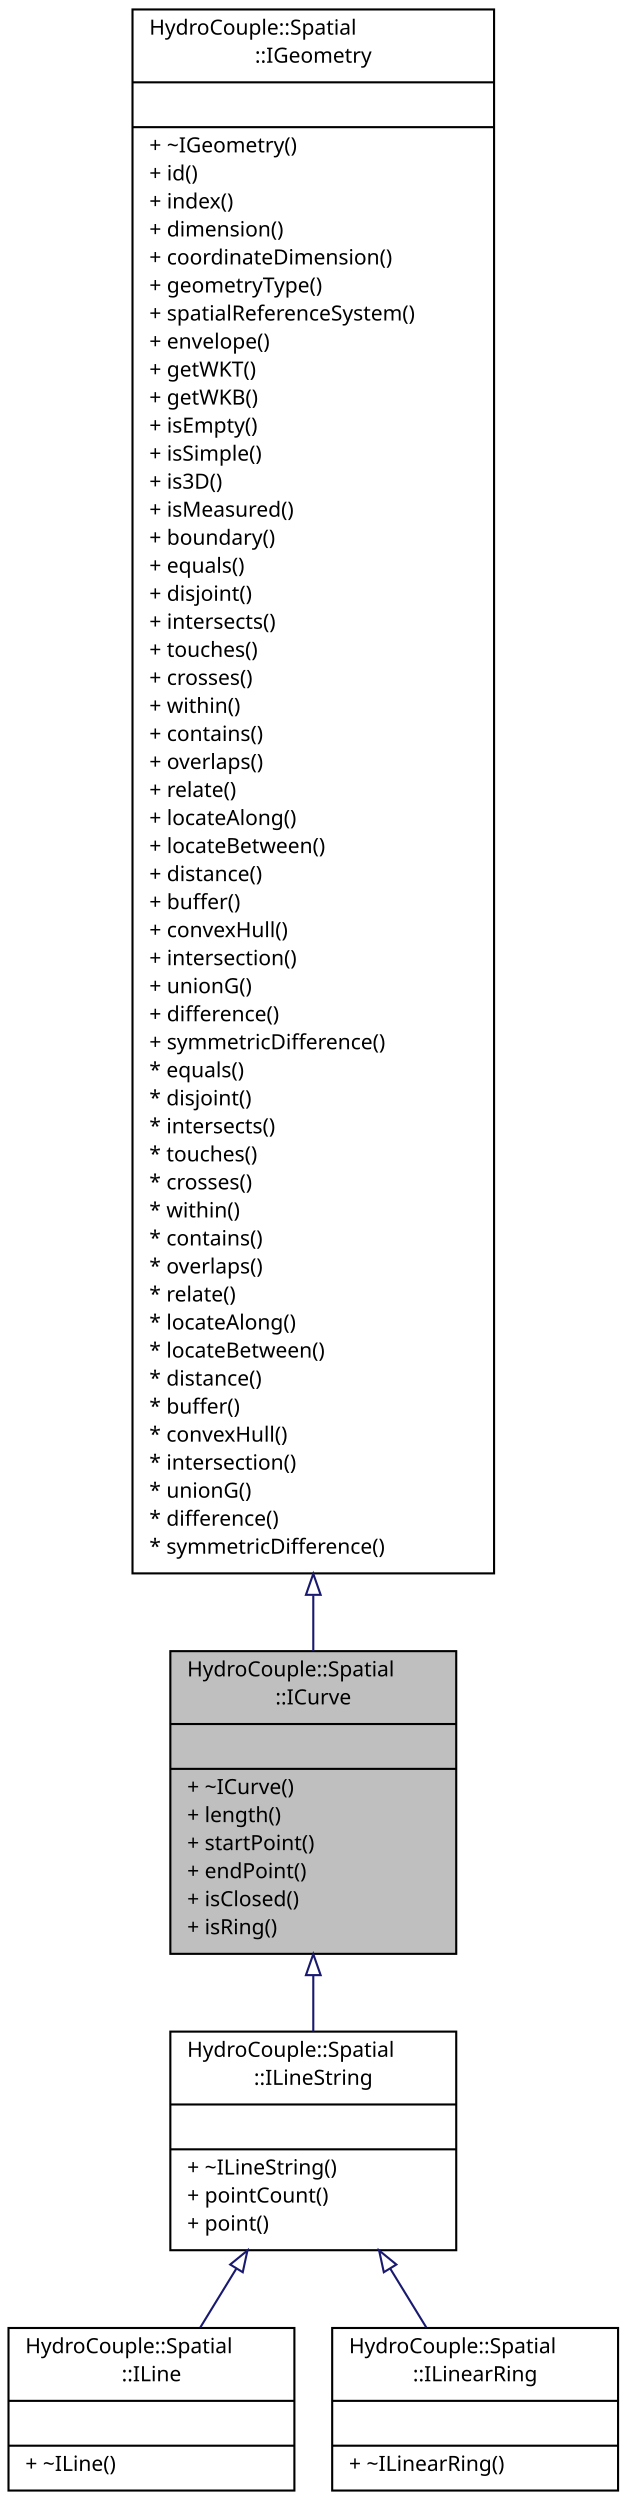
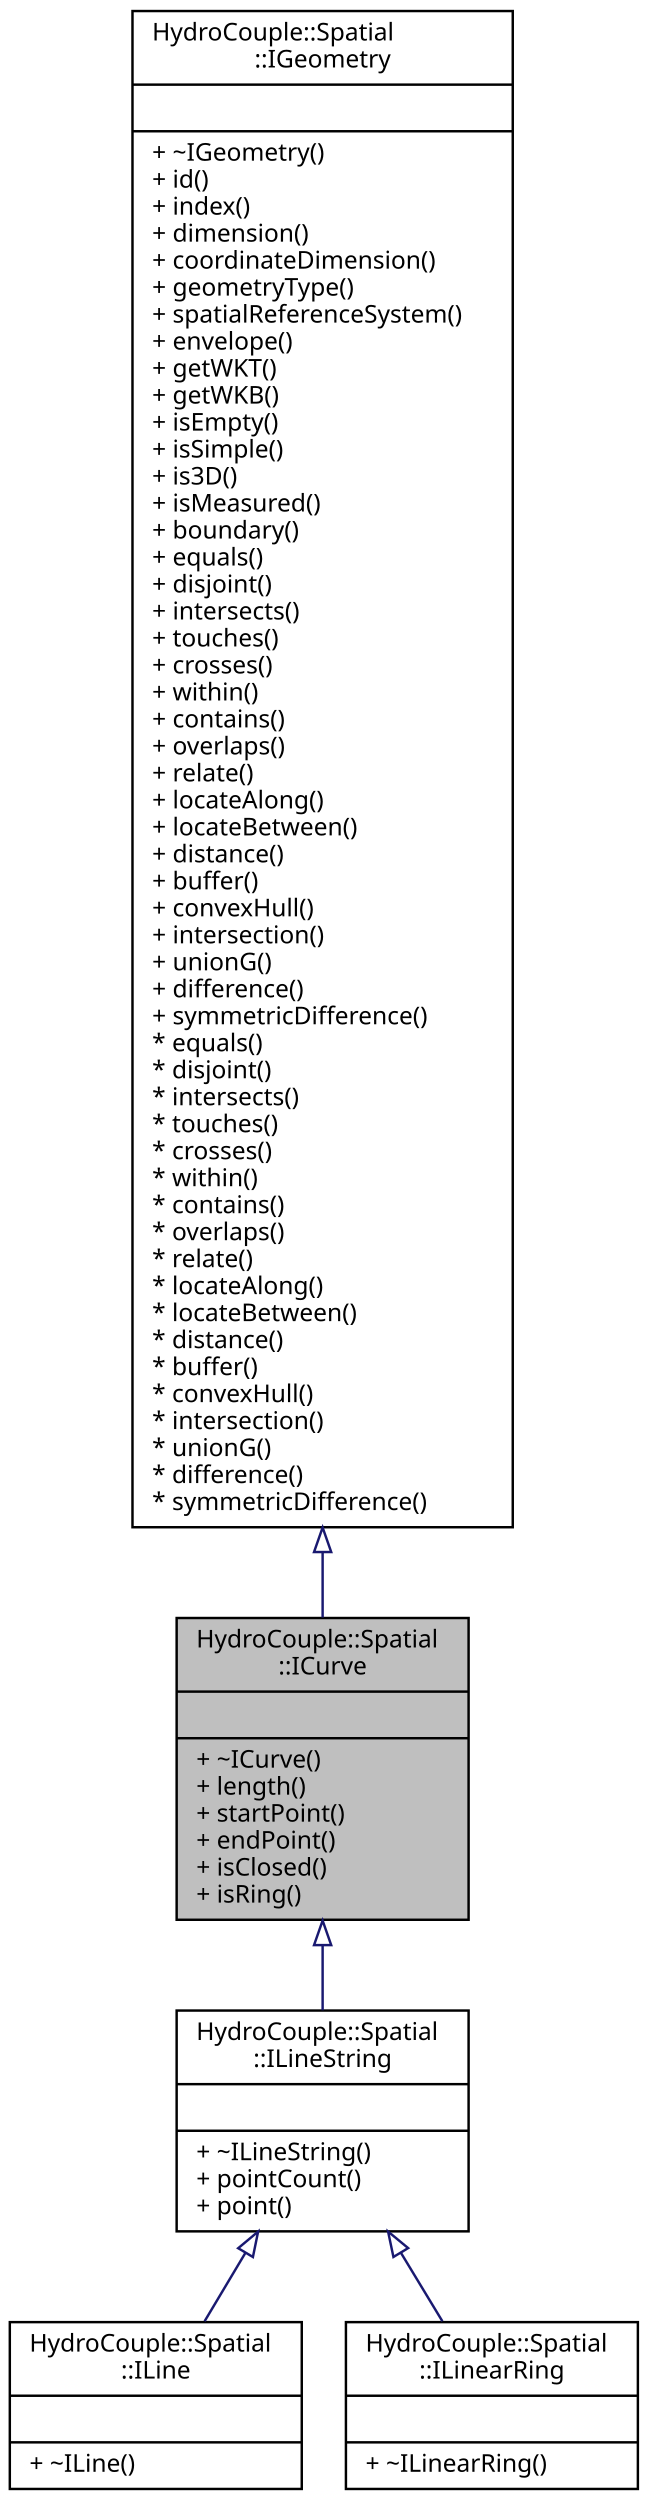
- <svg xmlns="http://www.w3.org/2000/svg" xmlns:xlink="http://www.w3.org/1999/xlink" width="298pt" height="1189pt" viewBox="0.00 0.00 298.02 1189.45">
-   <g id="graph0" class="graph" transform="scale(1 1) rotate(0) translate(4 1185.45)">
+ <svg xmlns="http://www.w3.org/2000/svg" xmlns:xlink="http://www.w3.org/1999/xlink" width="264pt" height="1019pt" viewBox="0.00 0.00 264.00 1019.00">
+   <g id="graph0" class="graph" transform="scale(1 1) rotate(0) translate(4 1015)">
    <g id="node1" class="node">
-       <polygon fill="#bfbfbf" stroke="black" points="77,-255.85 77,-399.864 213.02,-399.864 213.02,-255.85 77,-255.85" />
-       <text text-anchor="start" x="85" y="-387.864" font-family="Monaco" font-size="10.00">HydroCouple::Spatial</text>
-       <text text-anchor="middle" x="145.01" y="-374.529" font-family="Monaco" font-size="10.00">::ICurve</text>
-       <polyline fill="none" stroke="black" points="77,-365.194 213.02,-365.194 " />
-       <text text-anchor="middle" x="145.01" y="-353.194" font-family="Monaco" font-size="10.00"> </text>
-       <polyline fill="none" stroke="black" points="77,-343.859 213.02,-343.859 " />
-       <text text-anchor="start" x="85" y="-331.859" font-family="Monaco" font-size="10.00">+ ~ICurve()</text>
-       <text text-anchor="start" x="85" y="-318.524" font-family="Monaco" font-size="10.00">+ length()</text>
-       <text text-anchor="start" x="85" y="-305.189" font-family="Monaco" font-size="10.00">+ startPoint()</text>
-       <text text-anchor="start" x="85" y="-291.854" font-family="Monaco" font-size="10.00">+ endPoint()</text>
-       <text text-anchor="start" x="85" y="-278.52" font-family="Monaco" font-size="10.00">+ isClosed()</text>
-       <text text-anchor="start" x="85" y="-265.185" font-family="Monaco" font-size="10.00">+ isRing()</text>
+       <g id="a_node1">
+         <a xlink:title="A Curve is a 1-dimensional geometric object usually stored as a sequence of IPoints,...">
+           <polygon fill="#bfbfbf" stroke="black" points="68,-232.5 68,-355.5 187,-355.5 187,-232.5 68,-232.5" />
+           <text text-anchor="start" x="76" y="-343.5" font-family="Monaco" font-size="10.00">HydroCouple::Spatial</text>
+           <text text-anchor="middle" x="127.5" y="-332.5" font-family="Monaco" font-size="10.00">::ICurve</text>
+           <polyline fill="none" stroke="black" points="68,-325.5 187,-325.5 " />
+           <text text-anchor="middle" x="127.5" y="-313.5" font-family="Monaco" font-size="10.00"> </text>
+           <polyline fill="none" stroke="black" points="68,-306.5 187,-306.5 " />
+           <text text-anchor="start" x="76" y="-294.5" font-family="Monaco" font-size="10.00">+ ~ICurve()</text>
+           <text text-anchor="start" x="76" y="-283.5" font-family="Monaco" font-size="10.00">+ length()</text>
+           <text text-anchor="start" x="76" y="-272.5" font-family="Monaco" font-size="10.00">+ startPoint()</text>
+           <text text-anchor="start" x="76" y="-261.5" font-family="Monaco" font-size="10.00">+ endPoint()</text>
+           <text text-anchor="start" x="76" y="-250.5" font-family="Monaco" font-size="10.00">+ isClosed()</text>
+           <text text-anchor="start" x="76" y="-239.5" font-family="Monaco" font-size="10.00">+ isRing()</text>
+         </a>
+       </g>
    </g>
    <g id="node3" class="node">
      <g id="a_node3">
        <a xlink:href="../../d1/dc4/class_hydro_couple_1_1_spatial_1_1_i_line_string.html" target="_top" xlink:title="An ILineString is a Curve with linear interpolation between Points. Each consecutive pair of Points d...">
-           <polygon fill="none" stroke="black" points="77,-114.84 77,-218.85 213.02,-218.85 213.02,-114.84 77,-114.84" />
-           <text text-anchor="start" x="85" y="-206.85" font-family="Monaco" font-size="10.00">HydroCouple::Spatial</text>
-           <text text-anchor="middle" x="145.01" y="-193.515" font-family="Monaco" font-size="10.00">::ILineString</text>
-           <polyline fill="none" stroke="black" points="77,-184.18 213.02,-184.18 " />
-           <text text-anchor="middle" x="145.01" y="-172.18" font-family="Monaco" font-size="10.00"> </text>
-           <polyline fill="none" stroke="black" points="77,-162.845 213.02,-162.845 " />
-           <text text-anchor="start" x="85" y="-150.845" font-family="Monaco" font-size="10.00">+ ~ILineString()</text>
-           <text text-anchor="start" x="85" y="-137.51" font-family="Monaco" font-size="10.00">+ pointCount()</text>
-           <text text-anchor="start" x="85" y="-124.175" font-family="Monaco" font-size="10.00">+ point()</text>
+           <polygon fill="none" stroke="black" points="68,-105.5 68,-195.5 187,-195.5 187,-105.5 68,-105.5" />
+           <text text-anchor="start" x="76" y="-183.5" font-family="Monaco" font-size="10.00">HydroCouple::Spatial</text>
+           <text text-anchor="middle" x="127.5" y="-172.5" font-family="Monaco" font-size="10.00">::ILineString</text>
+           <polyline fill="none" stroke="black" points="68,-165.5 187,-165.5 " />
+           <text text-anchor="middle" x="127.5" y="-153.5" font-family="Monaco" font-size="10.00"> </text>
+           <polyline fill="none" stroke="black" points="68,-146.5 187,-146.5 " />
+           <text text-anchor="start" x="76" y="-134.5" font-family="Monaco" font-size="10.00">+ ~ILineString()</text>
+           <text text-anchor="start" x="76" y="-123.5" font-family="Monaco" font-size="10.00">+ pointCount()</text>
+           <text text-anchor="start" x="76" y="-112.5" font-family="Monaco" font-size="10.00">+ point()</text>
        </a>
      </g>
    </g>
    <g id="edge2" class="edge">
-       <path fill="none" stroke="midnightblue" d="M145.01,-245.511C145.01,-236.456 145.01,-227.433 145.01,-218.913" />
-       <polygon fill="none" stroke="midnightblue" points="141.51,-245.722 145.01,-255.722 148.51,-245.722 141.51,-245.722" />
+       <path fill="none" stroke="midnightblue" d="M127.5,-222.03C127.5,-213.03 127.5,-204.03 127.5,-195.62" />
+       <polygon fill="none" stroke="midnightblue" points="124,-222.17 127.5,-232.17 131,-222.17 124,-222.17" />
    </g>
    <g id="node2" class="node">
      <g id="a_node2">
-         <a xlink:href="../../d3/d92/class_hydro_couple_1_1_spatial_1_1_i_geometry.html" target="_top" xlink:title="IGeometry is the root class of the geometry hierarchy. ">
-           <polygon fill="none" stroke="black" points="58.997,-436.864 58.997,-1180.95 231.022,-1180.95 231.022,-436.864 58.997,-436.864" />
-           <text text-anchor="start" x="66.997" y="-1168.95" font-family="Monaco" font-size="10.00">HydroCouple::Spatial</text>
-           <text text-anchor="middle" x="145.01" y="-1155.62" font-family="Monaco" font-size="10.00">::IGeometry</text>
-           <polyline fill="none" stroke="black" points="58.997,-1146.28 231.022,-1146.28 " />
-           <text text-anchor="middle" x="145.01" y="-1134.28" font-family="Monaco" font-size="10.00"> </text>
-           <polyline fill="none" stroke="black" points="58.997,-1124.95 231.022,-1124.95 " />
-           <text text-anchor="start" x="66.997" y="-1112.95" font-family="Monaco" font-size="10.00">+ ~IGeometry()</text>
-           <text text-anchor="start" x="66.997" y="-1099.61" font-family="Monaco" font-size="10.00">+ id()</text>
-           <text text-anchor="start" x="66.997" y="-1086.28" font-family="Monaco" font-size="10.00">+ index()</text>
-           <text text-anchor="start" x="66.997" y="-1072.94" font-family="Monaco" font-size="10.00">+ dimension()</text>
-           <text text-anchor="start" x="66.997" y="-1059.61" font-family="Monaco" font-size="10.00">+ coordinateDimension()</text>
-           <text text-anchor="start" x="66.997" y="-1046.27" font-family="Monaco" font-size="10.00">+ geometryType()</text>
-           <text text-anchor="start" x="66.997" y="-1032.94" font-family="Monaco" font-size="10.00">+ spatialReferenceSystem()</text>
-           <text text-anchor="start" x="66.997" y="-1019.6" font-family="Monaco" font-size="10.00">+ envelope()</text>
-           <text text-anchor="start" x="66.997" y="-1006.27" font-family="Monaco" font-size="10.00">+ getWKT()</text>
-           <text text-anchor="start" x="66.997" y="-992.933" font-family="Monaco" font-size="10.00">+ getWKB()</text>
-           <text text-anchor="start" x="66.997" y="-979.598" font-family="Monaco" font-size="10.00">+ isEmpty()</text>
-           <text text-anchor="start" x="66.997" y="-966.263" font-family="Monaco" font-size="10.00">+ isSimple()</text>
-           <text text-anchor="start" x="66.997" y="-952.928" font-family="Monaco" font-size="10.00">+ is3D()</text>
-           <text text-anchor="start" x="66.997" y="-939.593" font-family="Monaco" font-size="10.00">+ isMeasured()</text>
-           <text text-anchor="start" x="66.997" y="-926.258" font-family="Monaco" font-size="10.00">+ boundary()</text>
-           <text text-anchor="start" x="66.997" y="-912.923" font-family="Monaco" font-size="10.00">+ equals()</text>
-           <text text-anchor="start" x="66.997" y="-899.588" font-family="Monaco" font-size="10.00">+ disjoint()</text>
-           <text text-anchor="start" x="66.997" y="-886.253" font-family="Monaco" font-size="10.00">+ intersects()</text>
-           <text text-anchor="start" x="66.997" y="-872.918" font-family="Monaco" font-size="10.00">+ touches()</text>
-           <text text-anchor="start" x="66.997" y="-859.583" font-family="Monaco" font-size="10.00">+ crosses()</text>
-           <text text-anchor="start" x="66.997" y="-846.248" font-family="Monaco" font-size="10.00">+ within()</text>
-           <text text-anchor="start" x="66.997" y="-832.913" font-family="Monaco" font-size="10.00">+ contains()</text>
-           <text text-anchor="start" x="66.997" y="-819.578" font-family="Monaco" font-size="10.00">+ overlaps()</text>
-           <text text-anchor="start" x="66.997" y="-806.243" font-family="Monaco" font-size="10.00">+ relate()</text>
-           <text text-anchor="start" x="66.997" y="-792.908" font-family="Monaco" font-size="10.00">+ locateAlong()</text>
-           <text text-anchor="start" x="66.997" y="-779.573" font-family="Monaco" font-size="10.00">+ locateBetween()</text>
-           <text text-anchor="start" x="66.997" y="-766.238" font-family="Monaco" font-size="10.00">+ distance()</text>
-           <text text-anchor="start" x="66.997" y="-752.903" font-family="Monaco" font-size="10.00">+ buffer()</text>
-           <text text-anchor="start" x="66.997" y="-739.568" font-family="Monaco" font-size="10.00">+ convexHull()</text>
-           <text text-anchor="start" x="66.997" y="-726.233" font-family="Monaco" font-size="10.00">+ intersection()</text>
-           <text text-anchor="start" x="66.997" y="-712.898" font-family="Monaco" font-size="10.00">+ unionG()</text>
-           <text text-anchor="start" x="66.997" y="-699.563" font-family="Monaco" font-size="10.00">+ difference()</text>
-           <text text-anchor="start" x="66.997" y="-686.229" font-family="Monaco" font-size="10.00">+ symmetricDifference()</text>
-           <text text-anchor="start" x="66.997" y="-672.894" font-family="Monaco" font-size="10.00">* equals()</text>
-           <text text-anchor="start" x="66.997" y="-659.559" font-family="Monaco" font-size="10.00">* disjoint()</text>
-           <text text-anchor="start" x="66.997" y="-646.224" font-family="Monaco" font-size="10.00">* intersects()</text>
-           <text text-anchor="start" x="66.997" y="-632.889" font-family="Monaco" font-size="10.00">* touches()</text>
-           <text text-anchor="start" x="66.997" y="-619.554" font-family="Monaco" font-size="10.00">* crosses()</text>
-           <text text-anchor="start" x="66.997" y="-606.219" font-family="Monaco" font-size="10.00">* within()</text>
-           <text text-anchor="start" x="66.997" y="-592.884" font-family="Monaco" font-size="10.00">* contains()</text>
-           <text text-anchor="start" x="66.997" y="-579.549" font-family="Monaco" font-size="10.00">* overlaps()</text>
-           <text text-anchor="start" x="66.997" y="-566.214" font-family="Monaco" font-size="10.00">* relate()</text>
-           <text text-anchor="start" x="66.997" y="-552.879" font-family="Monaco" font-size="10.00">* locateAlong()</text>
-           <text text-anchor="start" x="66.997" y="-539.544" font-family="Monaco" font-size="10.00">* locateBetween()</text>
-           <text text-anchor="start" x="66.997" y="-526.209" font-family="Monaco" font-size="10.00">* distance()</text>
-           <text text-anchor="start" x="66.997" y="-512.874" font-family="Monaco" font-size="10.00">* buffer()</text>
-           <text text-anchor="start" x="66.997" y="-499.539" font-family="Monaco" font-size="10.00">* convexHull()</text>
-           <text text-anchor="start" x="66.997" y="-486.204" font-family="Monaco" font-size="10.00">* intersection()</text>
-           <text text-anchor="start" x="66.997" y="-472.869" font-family="Monaco" font-size="10.00">* unionG()</text>
-           <text text-anchor="start" x="66.997" y="-459.534" font-family="Monaco" font-size="10.00">* difference()</text>
-           <text text-anchor="start" x="66.997" y="-446.199" font-family="Monaco" font-size="10.00">* symmetricDifference()</text>
+         <a xlink:href="../../d3/d92/class_hydro_couple_1_1_spatial_1_1_i_geometry.html" target="_top" xlink:title="IGeometry is the root class of the geometry hierarchy.">
+           <polygon fill="none" stroke="black" points="50,-392.5 50,-1010.5 205,-1010.5 205,-392.5 50,-392.5" />
+           <text text-anchor="start" x="58" y="-998.5" font-family="Monaco" font-size="10.00">HydroCouple::Spatial</text>
+           <text text-anchor="middle" x="127.5" y="-987.5" font-family="Monaco" font-size="10.00">::IGeometry</text>
+           <polyline fill="none" stroke="black" points="50,-980.5 205,-980.5 " />
+           <text text-anchor="middle" x="127.5" y="-968.5" font-family="Monaco" font-size="10.00"> </text>
+           <polyline fill="none" stroke="black" points="50,-961.5 205,-961.5 " />
+           <text text-anchor="start" x="58" y="-949.5" font-family="Monaco" font-size="10.00">+ ~IGeometry()</text>
+           <text text-anchor="start" x="58" y="-938.5" font-family="Monaco" font-size="10.00">+ id()</text>
+           <text text-anchor="start" x="58" y="-927.5" font-family="Monaco" font-size="10.00">+ index()</text>
+           <text text-anchor="start" x="58" y="-916.5" font-family="Monaco" font-size="10.00">+ dimension()</text>
+           <text text-anchor="start" x="58" y="-905.5" font-family="Monaco" font-size="10.00">+ coordinateDimension()</text>
+           <text text-anchor="start" x="58" y="-894.5" font-family="Monaco" font-size="10.00">+ geometryType()</text>
+           <text text-anchor="start" x="58" y="-883.5" font-family="Monaco" font-size="10.00">+ spatialReferenceSystem()</text>
+           <text text-anchor="start" x="58" y="-872.5" font-family="Monaco" font-size="10.00">+ envelope()</text>
+           <text text-anchor="start" x="58" y="-861.5" font-family="Monaco" font-size="10.00">+ getWKT()</text>
+           <text text-anchor="start" x="58" y="-850.5" font-family="Monaco" font-size="10.00">+ getWKB()</text>
+           <text text-anchor="start" x="58" y="-839.5" font-family="Monaco" font-size="10.00">+ isEmpty()</text>
+           <text text-anchor="start" x="58" y="-828.5" font-family="Monaco" font-size="10.00">+ isSimple()</text>
+           <text text-anchor="start" x="58" y="-817.5" font-family="Monaco" font-size="10.00">+ is3D()</text>
+           <text text-anchor="start" x="58" y="-806.5" font-family="Monaco" font-size="10.00">+ isMeasured()</text>
+           <text text-anchor="start" x="58" y="-795.5" font-family="Monaco" font-size="10.00">+ boundary()</text>
+           <text text-anchor="start" x="58" y="-784.5" font-family="Monaco" font-size="10.00">+ equals()</text>
+           <text text-anchor="start" x="58" y="-773.5" font-family="Monaco" font-size="10.00">+ disjoint()</text>
+           <text text-anchor="start" x="58" y="-762.5" font-family="Monaco" font-size="10.00">+ intersects()</text>
+           <text text-anchor="start" x="58" y="-751.5" font-family="Monaco" font-size="10.00">+ touches()</text>
+           <text text-anchor="start" x="58" y="-740.5" font-family="Monaco" font-size="10.00">+ crosses()</text>
+           <text text-anchor="start" x="58" y="-729.5" font-family="Monaco" font-size="10.00">+ within()</text>
+           <text text-anchor="start" x="58" y="-718.5" font-family="Monaco" font-size="10.00">+ contains()</text>
+           <text text-anchor="start" x="58" y="-707.5" font-family="Monaco" font-size="10.00">+ overlaps()</text>
+           <text text-anchor="start" x="58" y="-696.5" font-family="Monaco" font-size="10.00">+ relate()</text>
+           <text text-anchor="start" x="58" y="-685.5" font-family="Monaco" font-size="10.00">+ locateAlong()</text>
+           <text text-anchor="start" x="58" y="-674.5" font-family="Monaco" font-size="10.00">+ locateBetween()</text>
+           <text text-anchor="start" x="58" y="-663.5" font-family="Monaco" font-size="10.00">+ distance()</text>
+           <text text-anchor="start" x="58" y="-652.5" font-family="Monaco" font-size="10.00">+ buffer()</text>
+           <text text-anchor="start" x="58" y="-641.5" font-family="Monaco" font-size="10.00">+ convexHull()</text>
+           <text text-anchor="start" x="58" y="-630.5" font-family="Monaco" font-size="10.00">+ intersection()</text>
+           <text text-anchor="start" x="58" y="-619.5" font-family="Monaco" font-size="10.00">+ unionG()</text>
+           <text text-anchor="start" x="58" y="-608.5" font-family="Monaco" font-size="10.00">+ difference()</text>
+           <text text-anchor="start" x="58" y="-597.5" font-family="Monaco" font-size="10.00">+ symmetricDifference()</text>
+           <text text-anchor="start" x="58" y="-586.5" font-family="Monaco" font-size="10.00">* equals()</text>
+           <text text-anchor="start" x="58" y="-575.5" font-family="Monaco" font-size="10.00">* disjoint()</text>
+           <text text-anchor="start" x="58" y="-564.5" font-family="Monaco" font-size="10.00">* intersects()</text>
+           <text text-anchor="start" x="58" y="-553.5" font-family="Monaco" font-size="10.00">* touches()</text>
+           <text text-anchor="start" x="58" y="-542.5" font-family="Monaco" font-size="10.00">* crosses()</text>
+           <text text-anchor="start" x="58" y="-531.5" font-family="Monaco" font-size="10.00">* within()</text>
+           <text text-anchor="start" x="58" y="-520.5" font-family="Monaco" font-size="10.00">* contains()</text>
+           <text text-anchor="start" x="58" y="-509.5" font-family="Monaco" font-size="10.00">* overlaps()</text>
+           <text text-anchor="start" x="58" y="-498.5" font-family="Monaco" font-size="10.00">* relate()</text>
+           <text text-anchor="start" x="58" y="-487.5" font-family="Monaco" font-size="10.00">* locateAlong()</text>
+           <text text-anchor="start" x="58" y="-476.5" font-family="Monaco" font-size="10.00">* locateBetween()</text>
+           <text text-anchor="start" x="58" y="-465.5" font-family="Monaco" font-size="10.00">* distance()</text>
+           <text text-anchor="start" x="58" y="-454.5" font-family="Monaco" font-size="10.00">* buffer()</text>
+           <text text-anchor="start" x="58" y="-443.5" font-family="Monaco" font-size="10.00">* convexHull()</text>
+           <text text-anchor="start" x="58" y="-432.5" font-family="Monaco" font-size="10.00">* intersection()</text>
+           <text text-anchor="start" x="58" y="-421.5" font-family="Monaco" font-size="10.00">* unionG()</text>
+           <text text-anchor="start" x="58" y="-410.5" font-family="Monaco" font-size="10.00">* difference()</text>
+           <text text-anchor="start" x="58" y="-399.5" font-family="Monaco" font-size="10.00">* symmetricDifference()</text>
        </a>
      </g>
    </g>
    <g id="edge1" class="edge">
-       <path fill="none" stroke="midnightblue" d="M145.01,-426.402C145.01,-417.101 145.01,-408.248 145.01,-399.942" />
-       <polygon fill="none" stroke="midnightblue" points="141.51,-426.664 145.01,-436.664 148.51,-426.664 141.51,-426.664" />
+       <path fill="none" stroke="midnightblue" d="M127.5,-382.37C127.5,-372.94 127.5,-364 127.5,-355.7" />
+       <polygon fill="none" stroke="midnightblue" points="124,-382.39 127.5,-392.39 131,-382.39 124,-382.39" />
    </g>
    <g id="node4" class="node">
      <g id="a_node4">
-         <a xlink:href="../../d7/ded/class_hydro_couple_1_1_spatial_1_1_i_line.html" target="_top" xlink:title="The ILine class is an ILineString with exactly 2 IPoints. ">
-           <polygon fill="none" stroke="black" points="0,-0.5 0,-77.84 136.02,-77.84 136.02,-0.5 0,-0.5" />
-           <text text-anchor="start" x="8" y="-65.84" font-family="Monaco" font-size="10.00">HydroCouple::Spatial</text>
-           <text text-anchor="middle" x="68.01" y="-52.505" font-family="Monaco" font-size="10.00">::ILine</text>
-           <polyline fill="none" stroke="black" points="0,-43.17 136.02,-43.17 " />
-           <text text-anchor="middle" x="68.01" y="-31.17" font-family="Monaco" font-size="10.00"> </text>
-           <polyline fill="none" stroke="black" points="0,-21.835 136.02,-21.835 " />
-           <text text-anchor="start" x="8" y="-9.835" font-family="Monaco" font-size="10.00">+ ~ILine()</text>
+         <a xlink:href="../../d7/ded/class_hydro_couple_1_1_spatial_1_1_i_line.html" target="_top" xlink:title="The ILine class is an ILineString with exactly 2 IPoints.">
+           <polygon fill="none" stroke="black" points="0,-0.5 0,-68.5 119,-68.5 119,-0.5 0,-0.5" />
+           <text text-anchor="start" x="8" y="-56.5" font-family="Monaco" font-size="10.00">HydroCouple::Spatial</text>
+           <text text-anchor="middle" x="59.5" y="-45.5" font-family="Monaco" font-size="10.00">::ILine</text>
+           <polyline fill="none" stroke="black" points="0,-38.5 119,-38.5 " />
+           <text text-anchor="middle" x="59.5" y="-26.5" font-family="Monaco" font-size="10.00"> </text>
+           <polyline fill="none" stroke="black" points="0,-19.5 119,-19.5 " />
+           <text text-anchor="start" x="8" y="-7.5" font-family="Monaco" font-size="10.00">+ ~ILine()</text>
        </a>
      </g>
    </g>
    <g id="edge3" class="edge">
-       <path fill="none" stroke="midnightblue" d="M108.375,-106.051C102.552,-96.547 96.671,-86.95 91.269,-78.132" />
-       <polygon fill="none" stroke="midnightblue" points="105.482,-108.03 113.691,-114.728 111.451,-104.373 105.482,-108.03" />
+       <path fill="none" stroke="midnightblue" d="M96.05,-96.77C90.38,-87.27 84.62,-77.61 79.39,-68.85" />
+       <polygon fill="none" stroke="midnightblue" points="93.08,-98.63 101.21,-105.42 99.09,-95.04 93.08,-98.63" />
    </g>
    <g id="node5" class="node">
      <g id="a_node5">
-         <a xlink:href="../../da/d82/class_hydro_couple_1_1_spatial_1_1_i_linear_ring.html" target="_top" xlink:title="An ILinearRing is an ILineString that is both isClosed() and isSimple(). ">
-           <polygon fill="none" stroke="black" points="154,-0.5 154,-77.84 290.02,-77.84 290.02,-0.5 154,-0.5" />
-           <text text-anchor="start" x="162" y="-65.84" font-family="Monaco" font-size="10.00">HydroCouple::Spatial</text>
-           <text text-anchor="middle" x="222.01" y="-52.505" font-family="Monaco" font-size="10.00">::ILinearRing</text>
-           <polyline fill="none" stroke="black" points="154,-43.17 290.02,-43.17 " />
-           <text text-anchor="middle" x="222.01" y="-31.17" font-family="Monaco" font-size="10.00"> </text>
-           <polyline fill="none" stroke="black" points="154,-21.835 290.02,-21.835 " />
-           <text text-anchor="start" x="162" y="-9.835" font-family="Monaco" font-size="10.00">+ ~ILinearRing()</text>
+         <a xlink:href="../../da/d82/class_hydro_couple_1_1_spatial_1_1_i_linear_ring.html" target="_top" xlink:title="An ILinearRing is an ILineString that is both isClosed() and isSimple().">
+           <polygon fill="none" stroke="black" points="137,-0.5 137,-68.5 256,-68.5 256,-0.5 137,-0.5" />
+           <text text-anchor="start" x="145" y="-56.5" font-family="Monaco" font-size="10.00">HydroCouple::Spatial</text>
+           <text text-anchor="middle" x="196.5" y="-45.5" font-family="Monaco" font-size="10.00">::ILinearRing</text>
+           <polyline fill="none" stroke="black" points="137,-38.5 256,-38.5 " />
+           <text text-anchor="middle" x="196.5" y="-26.5" font-family="Monaco" font-size="10.00"> </text>
+           <polyline fill="none" stroke="black" points="137,-19.5 256,-19.5 " />
+           <text text-anchor="start" x="145" y="-7.5" font-family="Monaco" font-size="10.00">+ ~ILinearRing()</text>
        </a>
      </g>
    </g>
    <g id="edge4" class="edge">
-       <path fill="none" stroke="midnightblue" d="M181.645,-106.051C187.468,-96.547 193.348,-86.95 198.751,-78.132" />
-       <polygon fill="none" stroke="midnightblue" points="178.569,-104.373 176.329,-114.728 184.537,-108.03 178.569,-104.373" />
+       <path fill="none" stroke="midnightblue" d="M159.41,-96.77C165.17,-87.27 171.01,-77.61 176.32,-68.85" />
+       <polygon fill="none" stroke="midnightblue" points="156.36,-95.06 154.18,-105.42 162.35,-98.68 156.36,-95.06" />
    </g>
  </g>
</svg>
